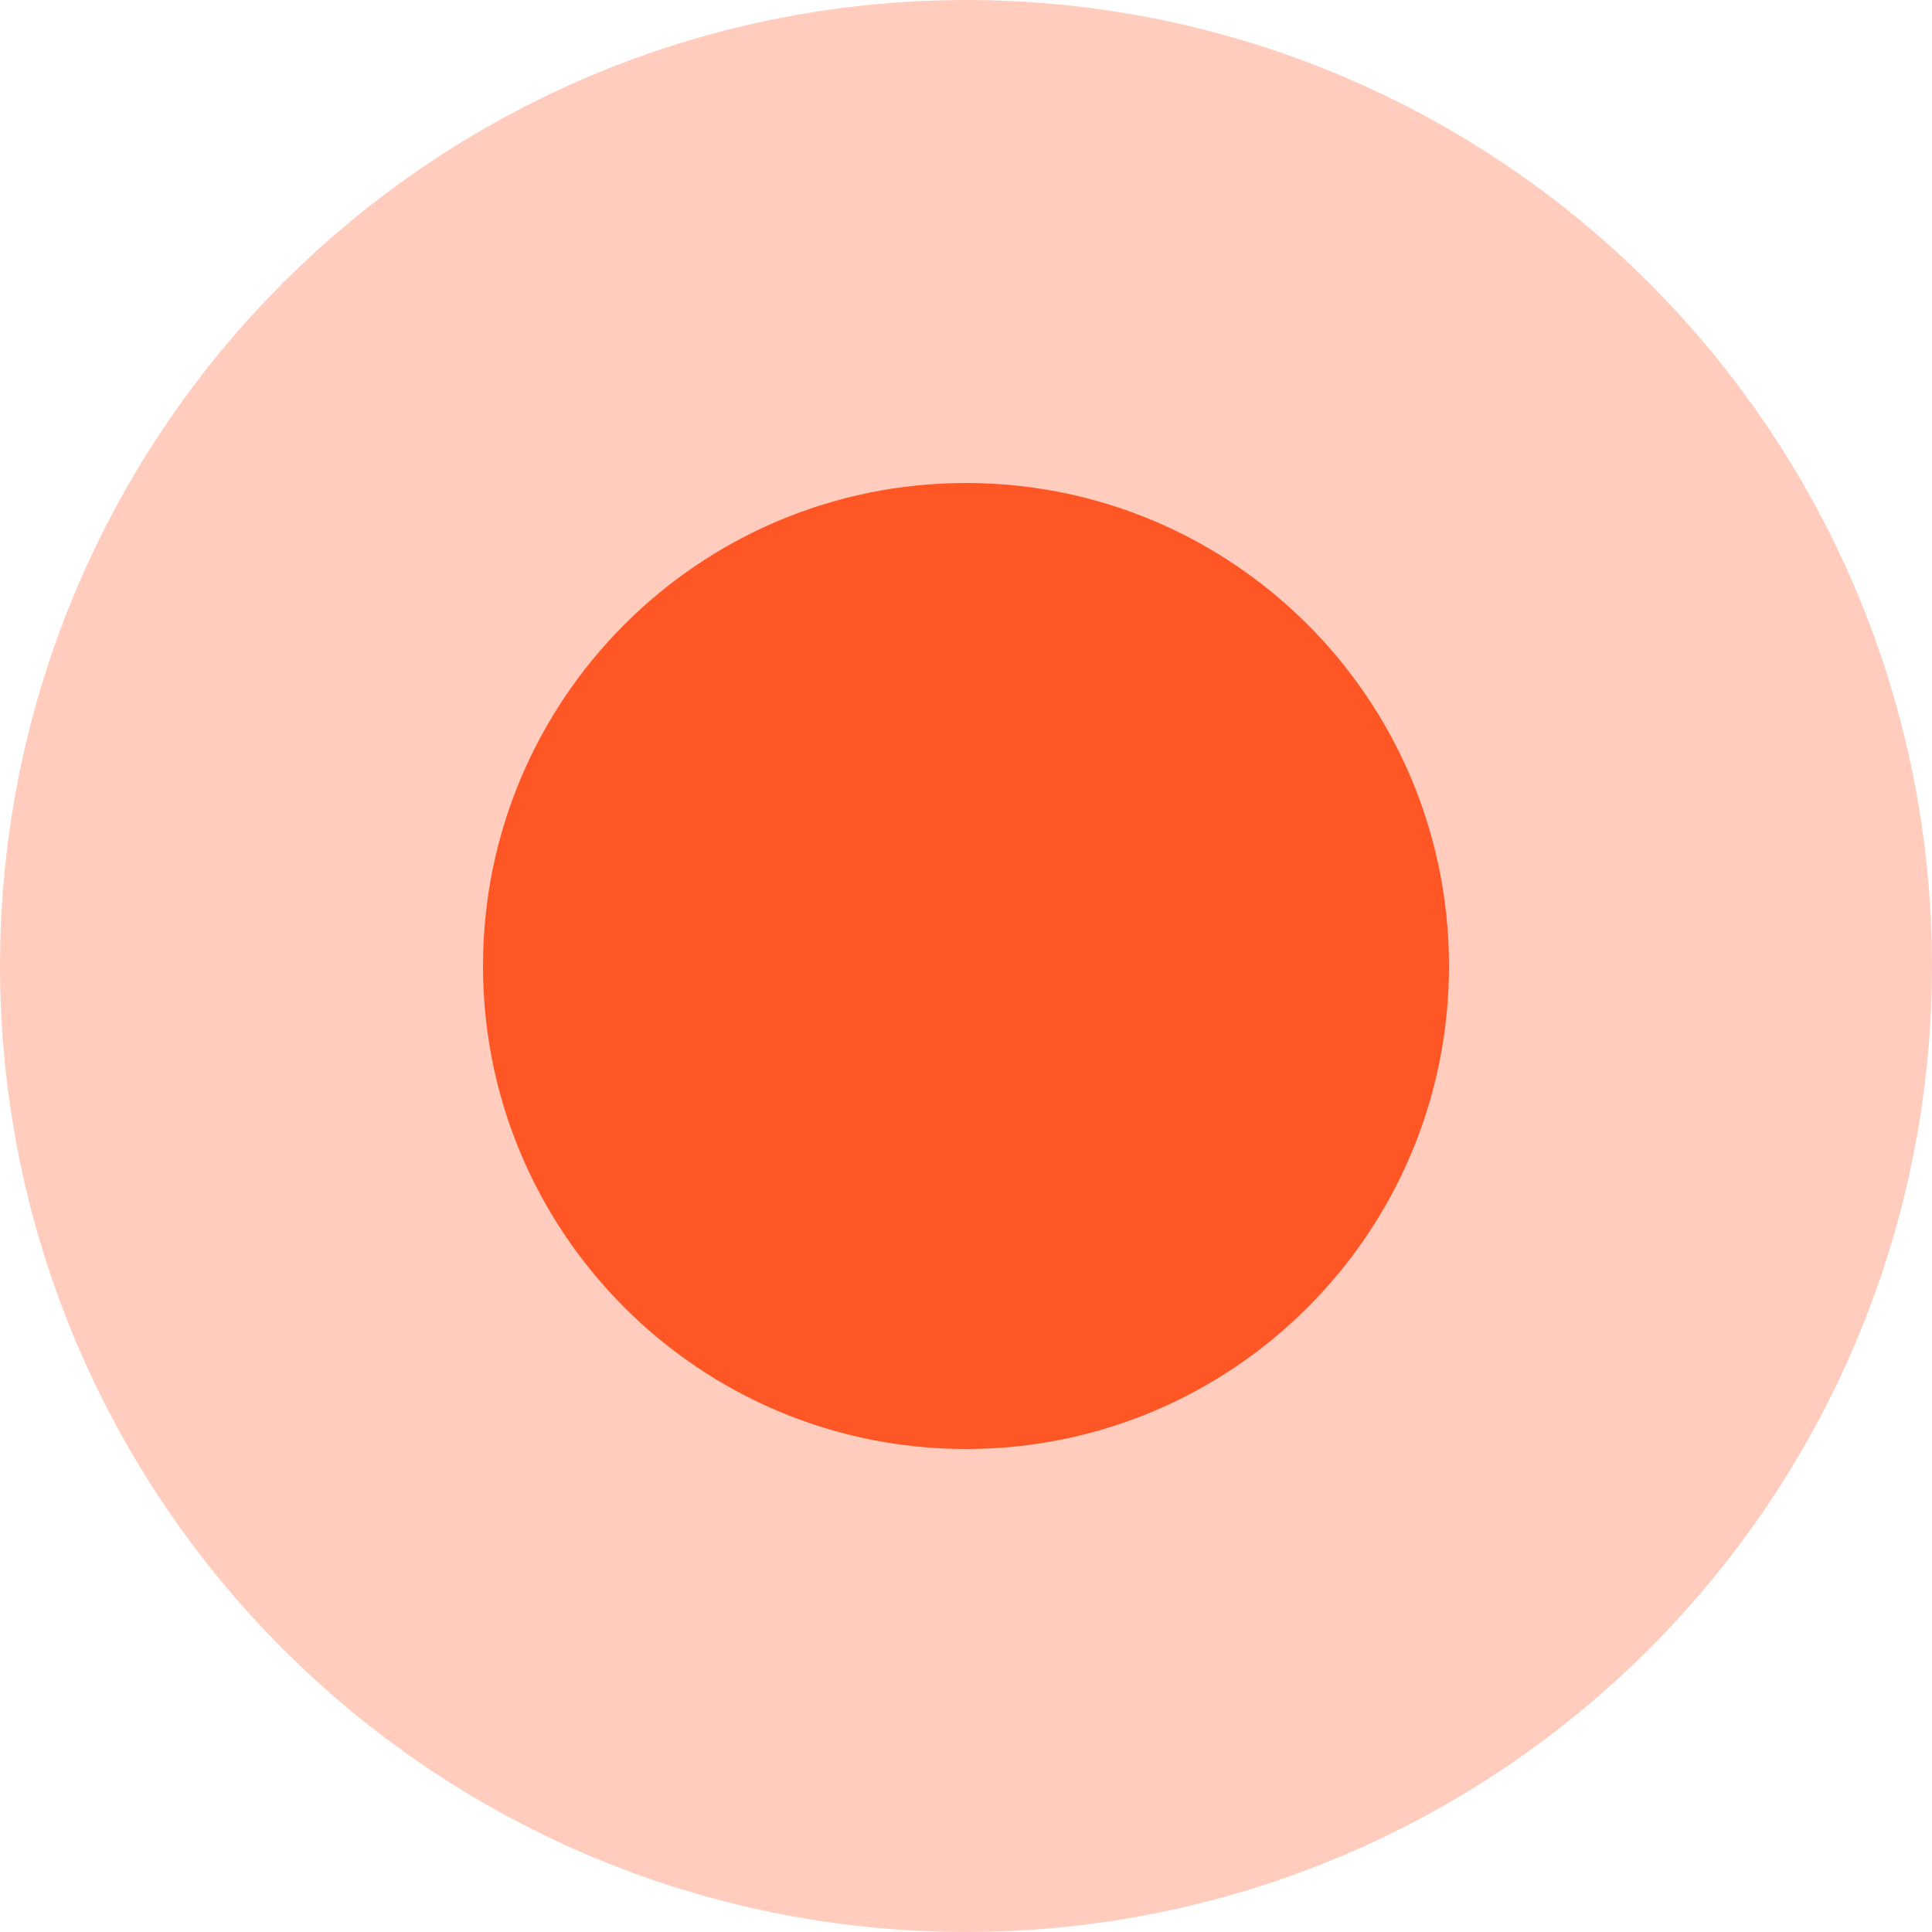
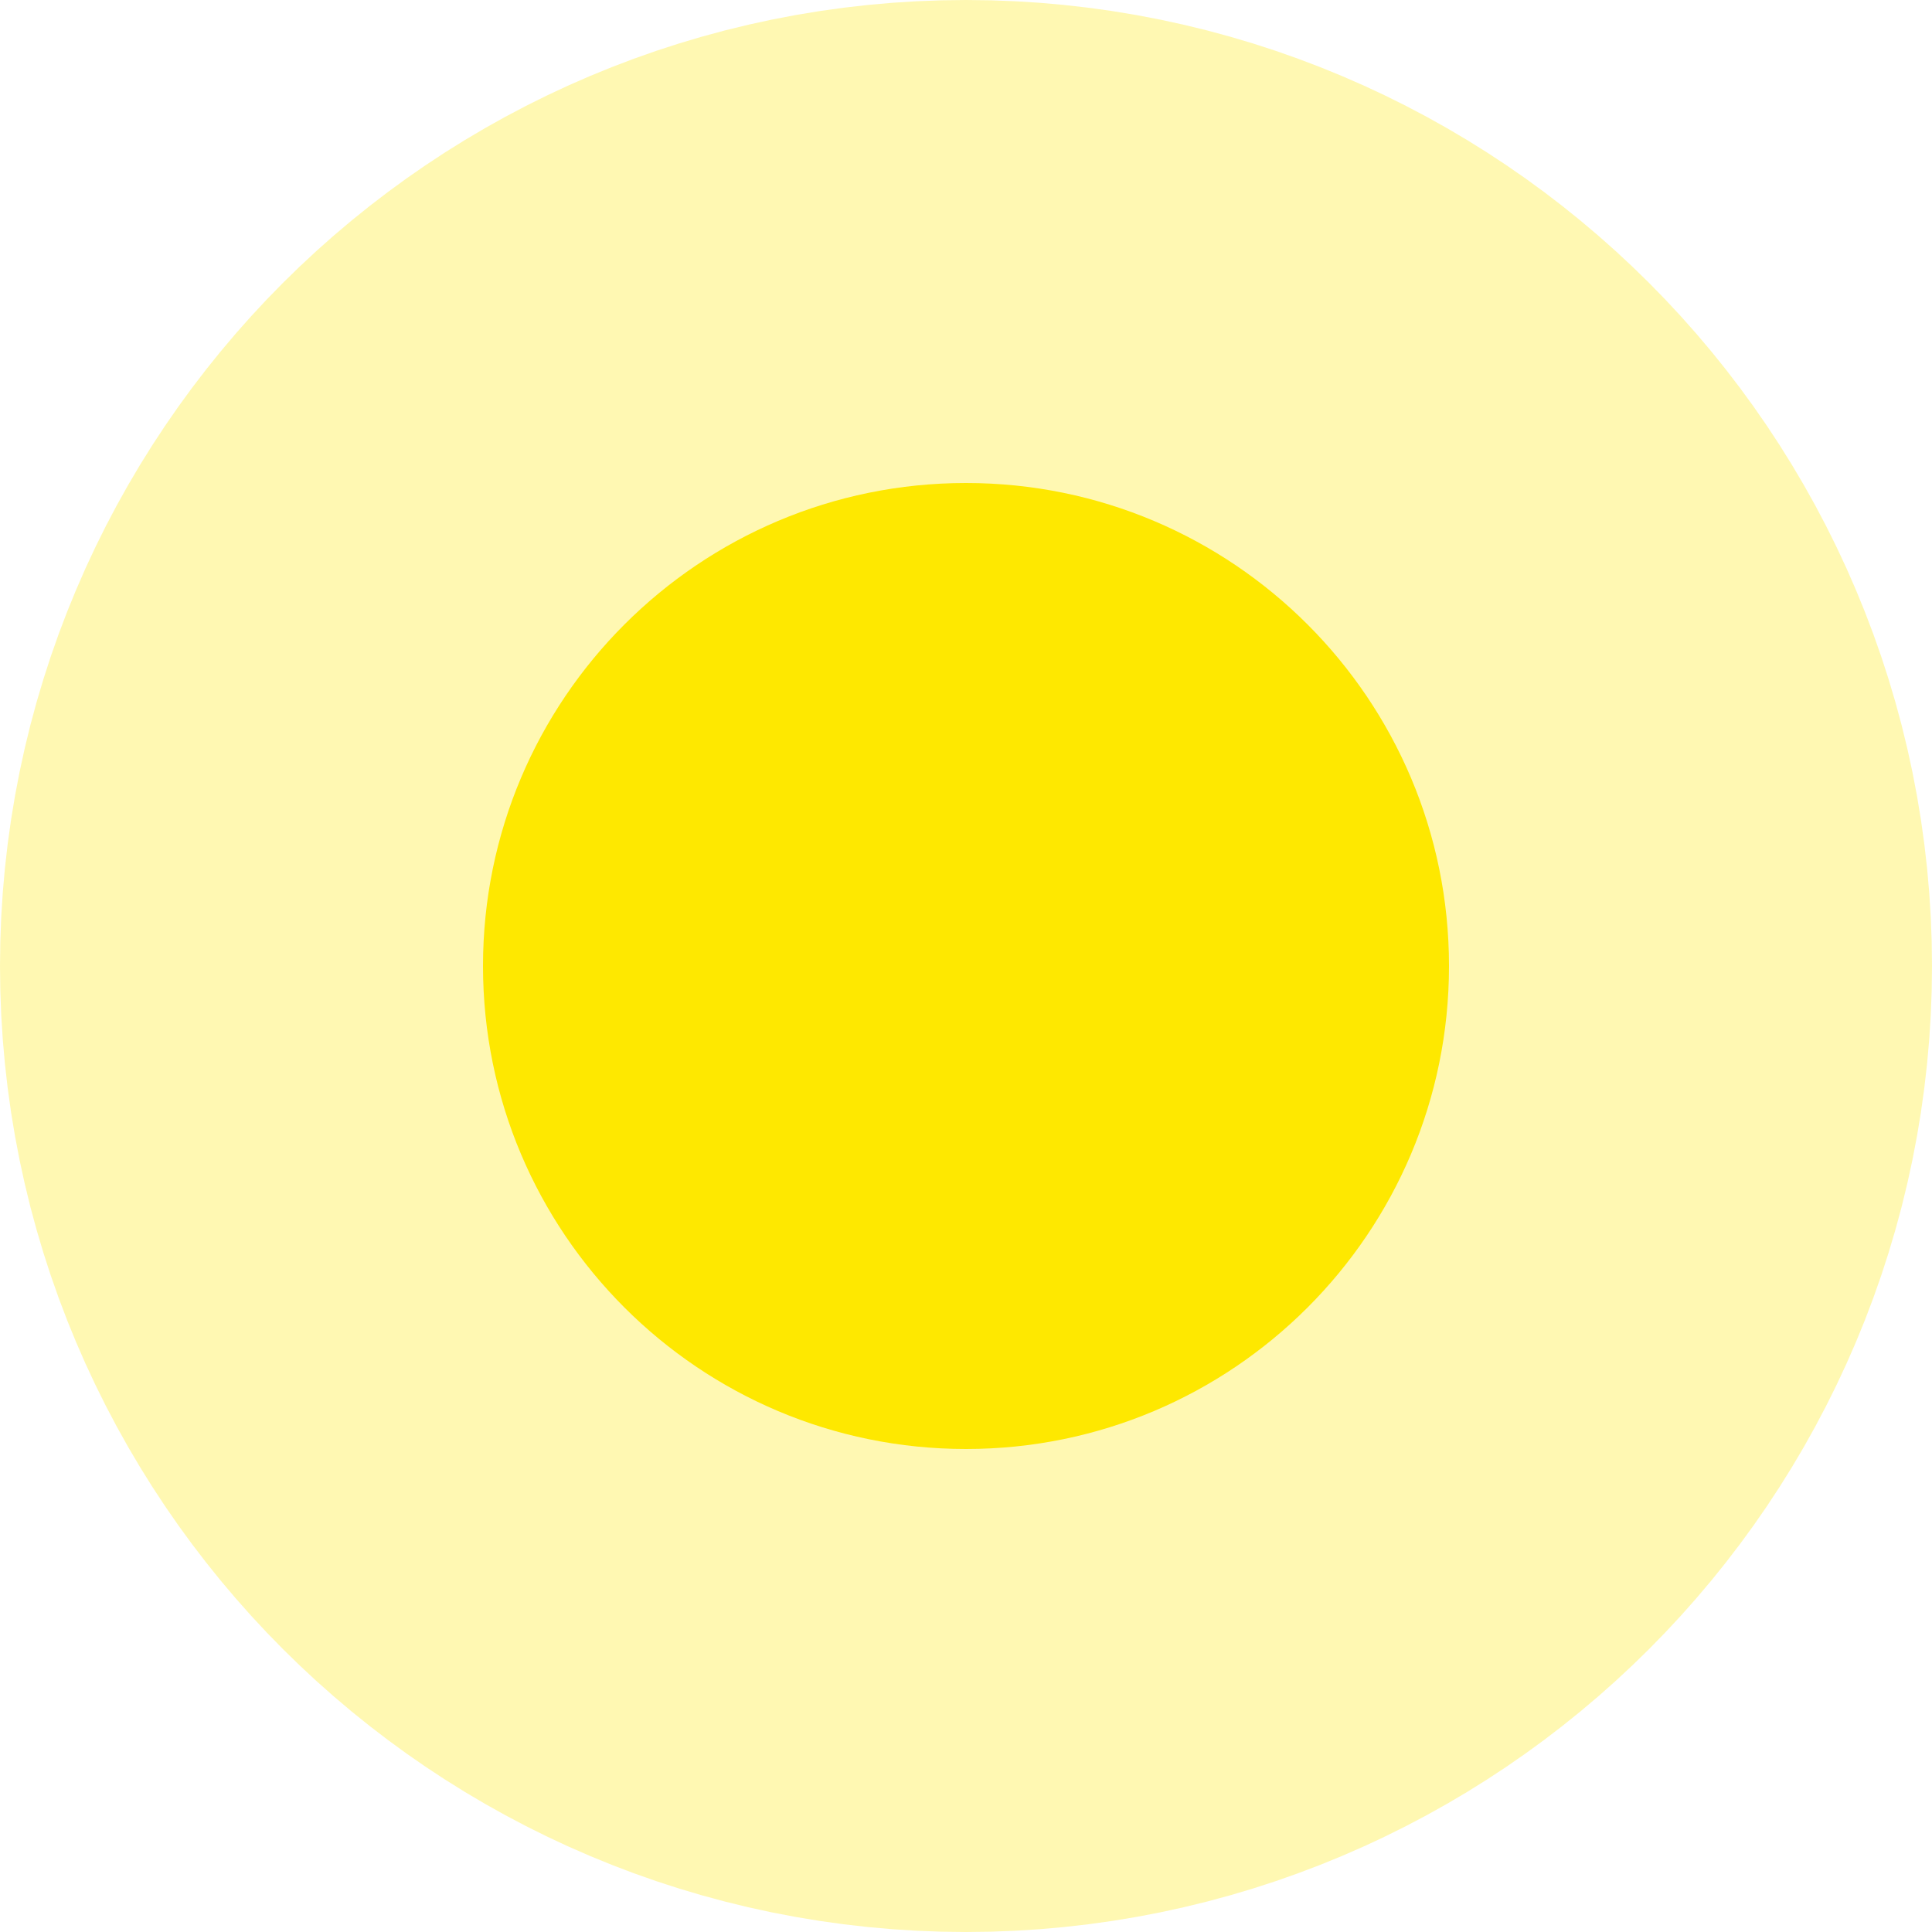
<svg xmlns="http://www.w3.org/2000/svg" width="12" height="12" viewBox="0 0 12 12">
-   <path fill="#FF5627" stroke="#FF5627" stroke-opacity=".304" stroke-width="6" d="M3,0 C4.657,0 6,1.343 6,3 C6,4.657 4.657,6 3,6 C1.343,6 0,4.657 0,3 C0,1.343 1.343,0 3,0 Z" transform="translate(3 3)" />
+   <path fill="#fee800" stroke="#fee800" stroke-opacity=".304" stroke-width="6" d="M3,0 C4.657,0 6,1.343 6,3 C6,4.657 4.657,6 3,6 C1.343,6 0,4.657 0,3 C0,1.343 1.343,0 3,0 Z" transform="translate(3 3)" />
</svg>
